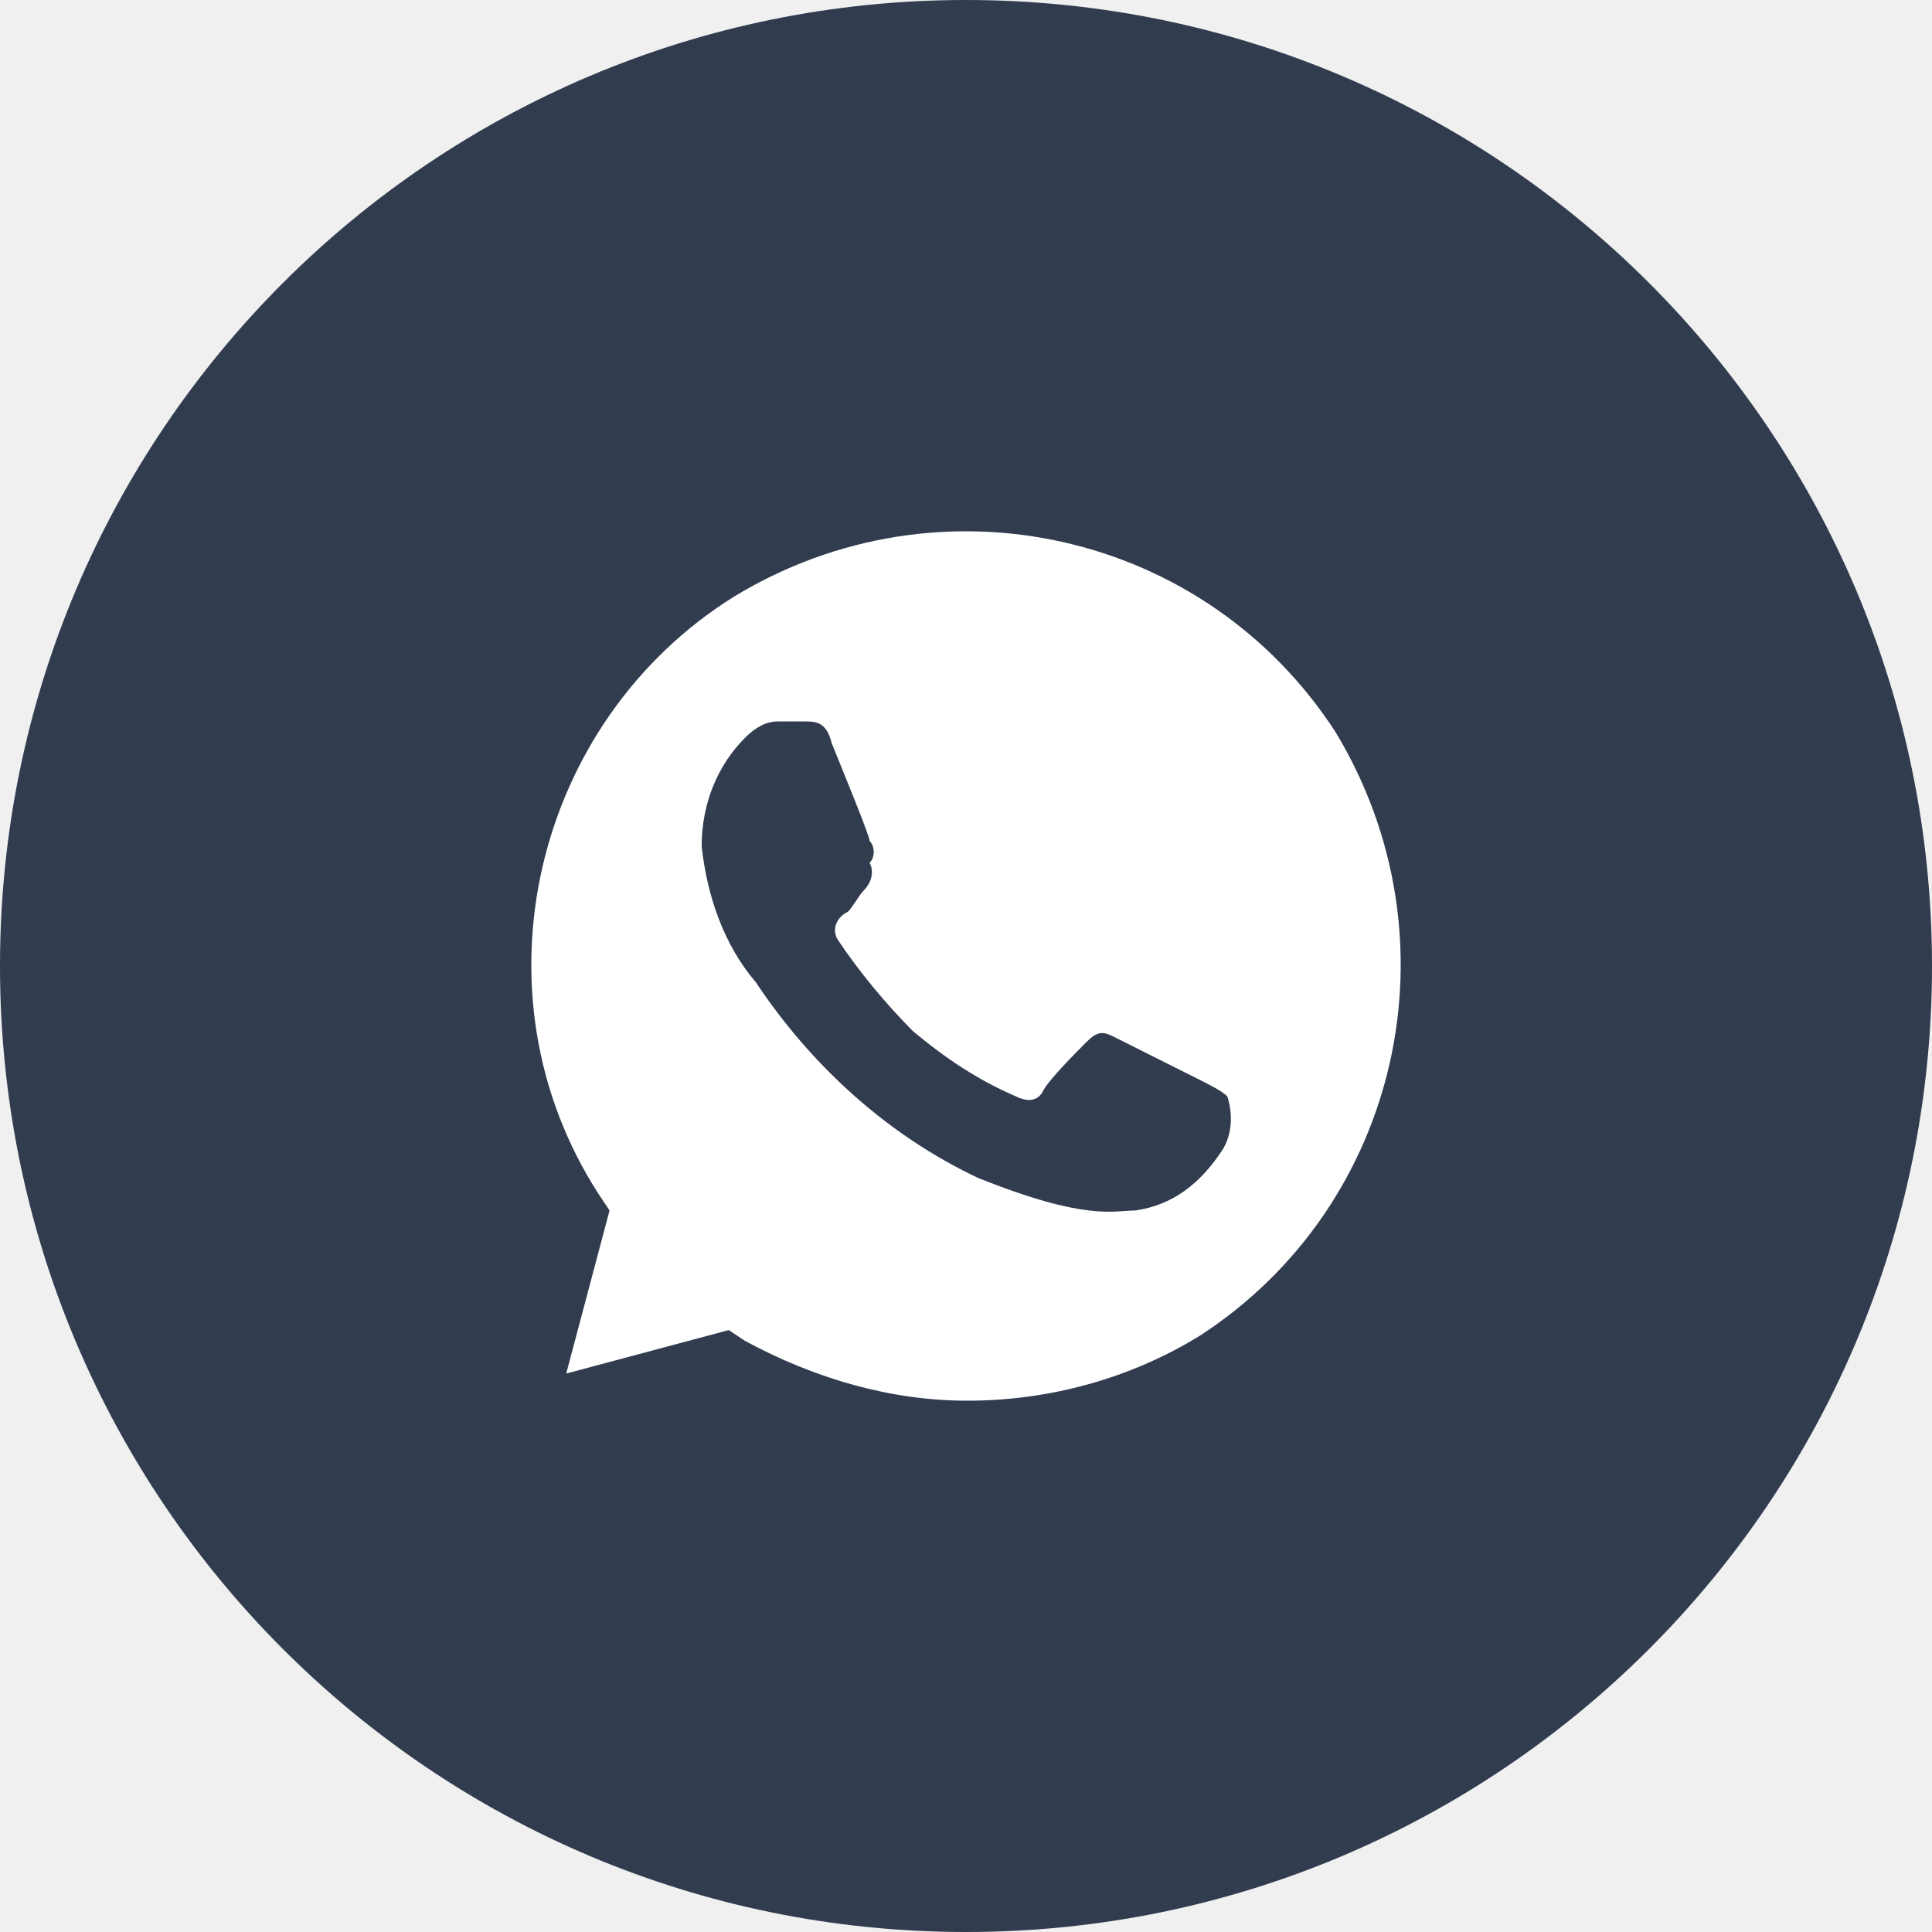
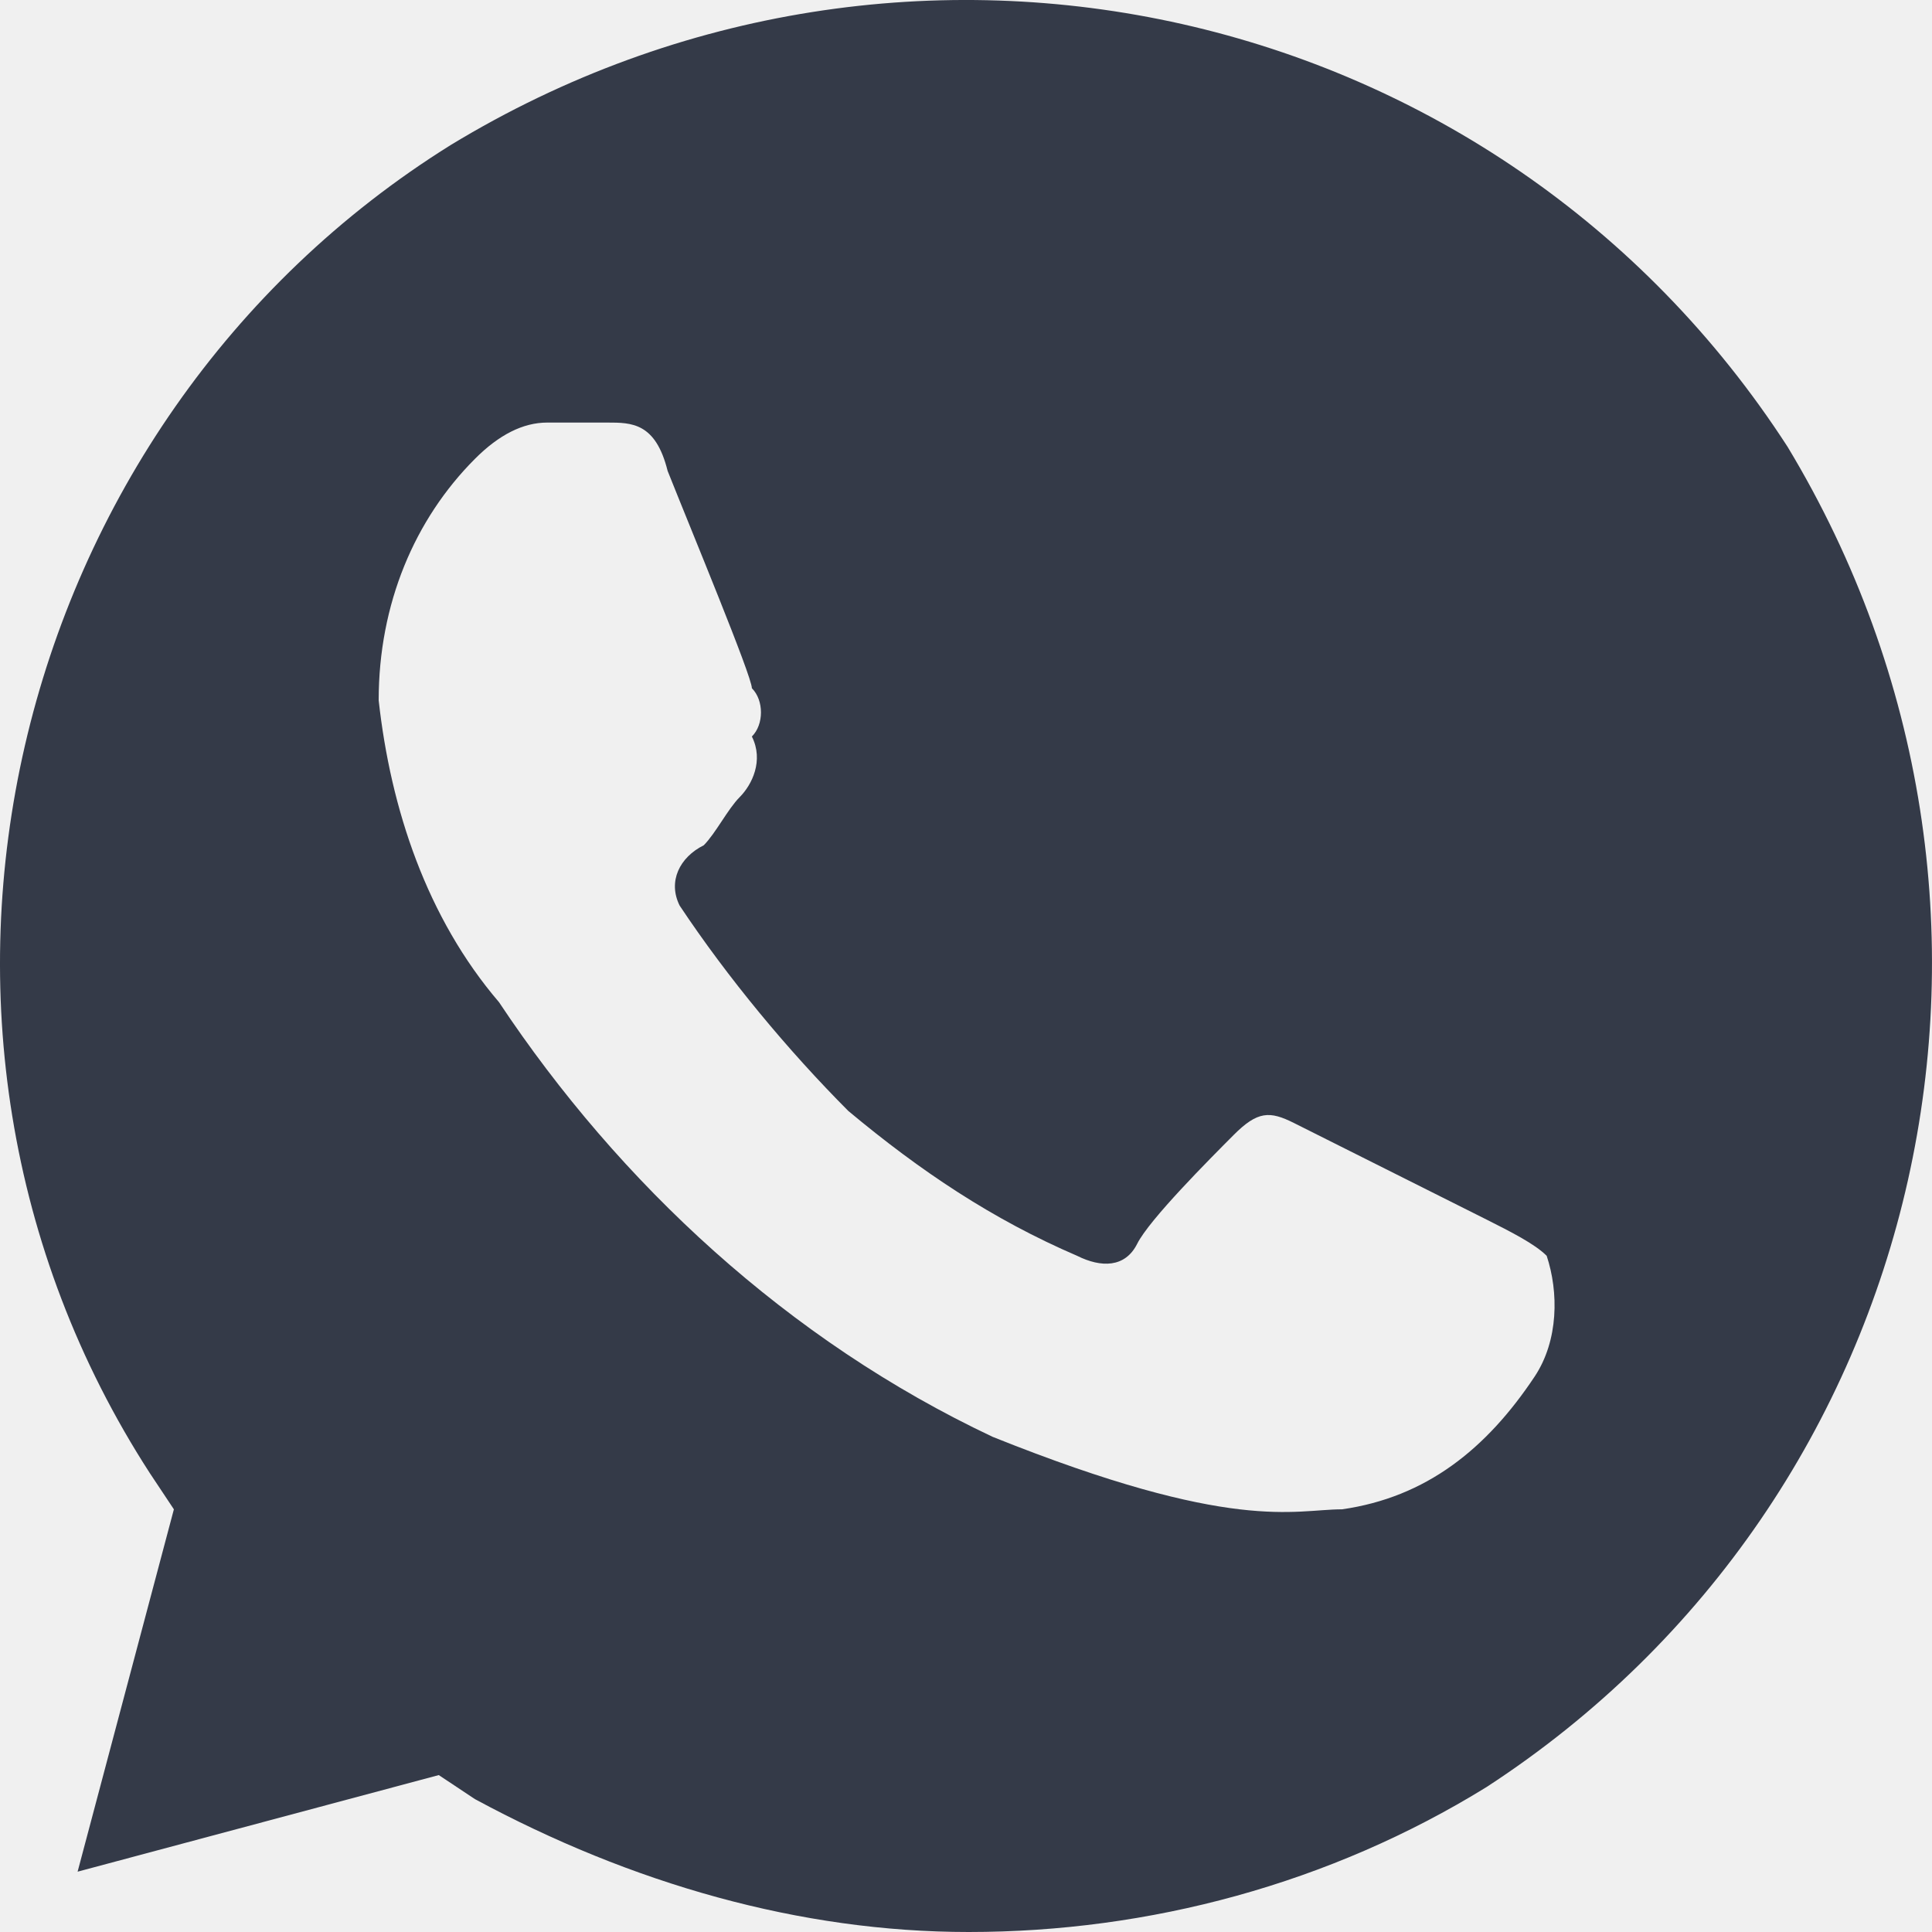
- <svg xmlns="http://www.w3.org/2000/svg" width="40" height="40" viewBox="0 0 40 40" fill="none">
-   <rect width="40" height="40" rx="20" fill="#313C4F" />
-   <g clip-path="url(#clip0_4181_45083)">
-     <path d="M27.654 15.162C24.961 11 19.464 9.762 15.201 12.35C11.05 14.937 9.703 20.562 12.396 24.725L12.62 25.062L11.723 28.438L15.088 27.538L15.425 27.762C16.884 28.55 18.454 29 20.025 29C21.708 29 23.391 28.55 24.849 27.65C29 24.95 30.234 19.437 27.654 15.162ZM25.298 23.825C24.849 24.5 24.288 24.95 23.503 25.062C23.054 25.062 22.493 25.288 20.249 24.387C18.342 23.488 16.771 22.025 15.649 20.337C14.976 19.55 14.64 18.537 14.527 17.525C14.527 16.625 14.864 15.837 15.425 15.275C15.649 15.05 15.874 14.937 16.098 14.937H16.659C16.884 14.937 17.108 14.937 17.22 15.387C17.445 15.95 18.005 17.3 18.005 17.412C18.118 17.525 18.118 17.75 18.005 17.862C18.118 18.087 18.005 18.312 17.893 18.425C17.781 18.537 17.669 18.762 17.557 18.875C17.332 18.987 17.22 19.212 17.332 19.437C17.781 20.112 18.342 20.787 18.903 21.35C19.576 21.912 20.249 22.362 21.035 22.7C21.259 22.812 21.483 22.812 21.596 22.587C21.708 22.362 22.269 21.8 22.493 21.575C22.718 21.35 22.83 21.35 23.054 21.462L24.849 22.362C25.073 22.475 25.298 22.587 25.41 22.7C25.522 23.038 25.522 23.488 25.298 23.825Z" fill="white" />
+ <svg xmlns="http://www.w3.org/2000/svg" width="18" height="18" viewBox="0 0 18 18" fill="none">
+   <g clip-path="url(#clip0_4181_44966)">
+     <path d="M16.654 4.162C13.961 -0 8.464 -1.238 4.201 1.35C0.05 3.937 -1.297 9.562 1.396 13.725L1.62 14.062L0.723 17.438L4.088 16.538L4.425 16.762C5.884 17.55 7.454 18 9.025 18C10.708 18 12.391 17.55 13.849 16.65C18 13.95 19.234 8.437 16.654 4.162ZM14.298 12.825C13.849 13.5 13.288 13.95 12.503 14.062C12.054 14.062 11.493 14.287 9.249 13.387C7.342 12.488 5.771 11.025 4.649 9.337C3.976 8.55 3.64 7.537 3.528 6.525C3.528 5.625 3.864 4.837 4.425 4.275C4.649 4.05 4.874 3.937 5.098 3.937H5.659C5.884 3.937 6.108 3.937 6.22 4.387C6.444 4.95 7.005 6.3 7.005 6.412C7.118 6.525 7.118 6.75 7.005 6.862C7.118 7.087 7.005 7.312 6.893 7.425C6.781 7.537 6.669 7.762 6.557 7.875C6.332 7.987 6.22 8.212 6.332 8.437C6.781 9.112 7.342 9.787 7.903 10.35C8.576 10.912 9.249 11.362 10.035 11.7C10.259 11.812 10.483 11.812 10.595 11.588C10.708 11.362 11.269 10.8 11.493 10.575C11.717 10.35 11.83 10.35 12.054 10.462L13.849 11.362C14.073 11.475 14.298 11.588 14.41 11.7C14.522 12.037 14.522 12.488 14.298 12.825Z" fill="#343A48" />
  </g>
  <defs>
-     <clipPath id="clip0_4181_45083">
-       <rect width="18" height="18" fill="white" transform="translate(11 11)" />
+     <clipPath id="clip0_4181_44966">
+       <rect width="18" height="18" fill="white" />
    </clipPath>
  </defs>
</svg>
